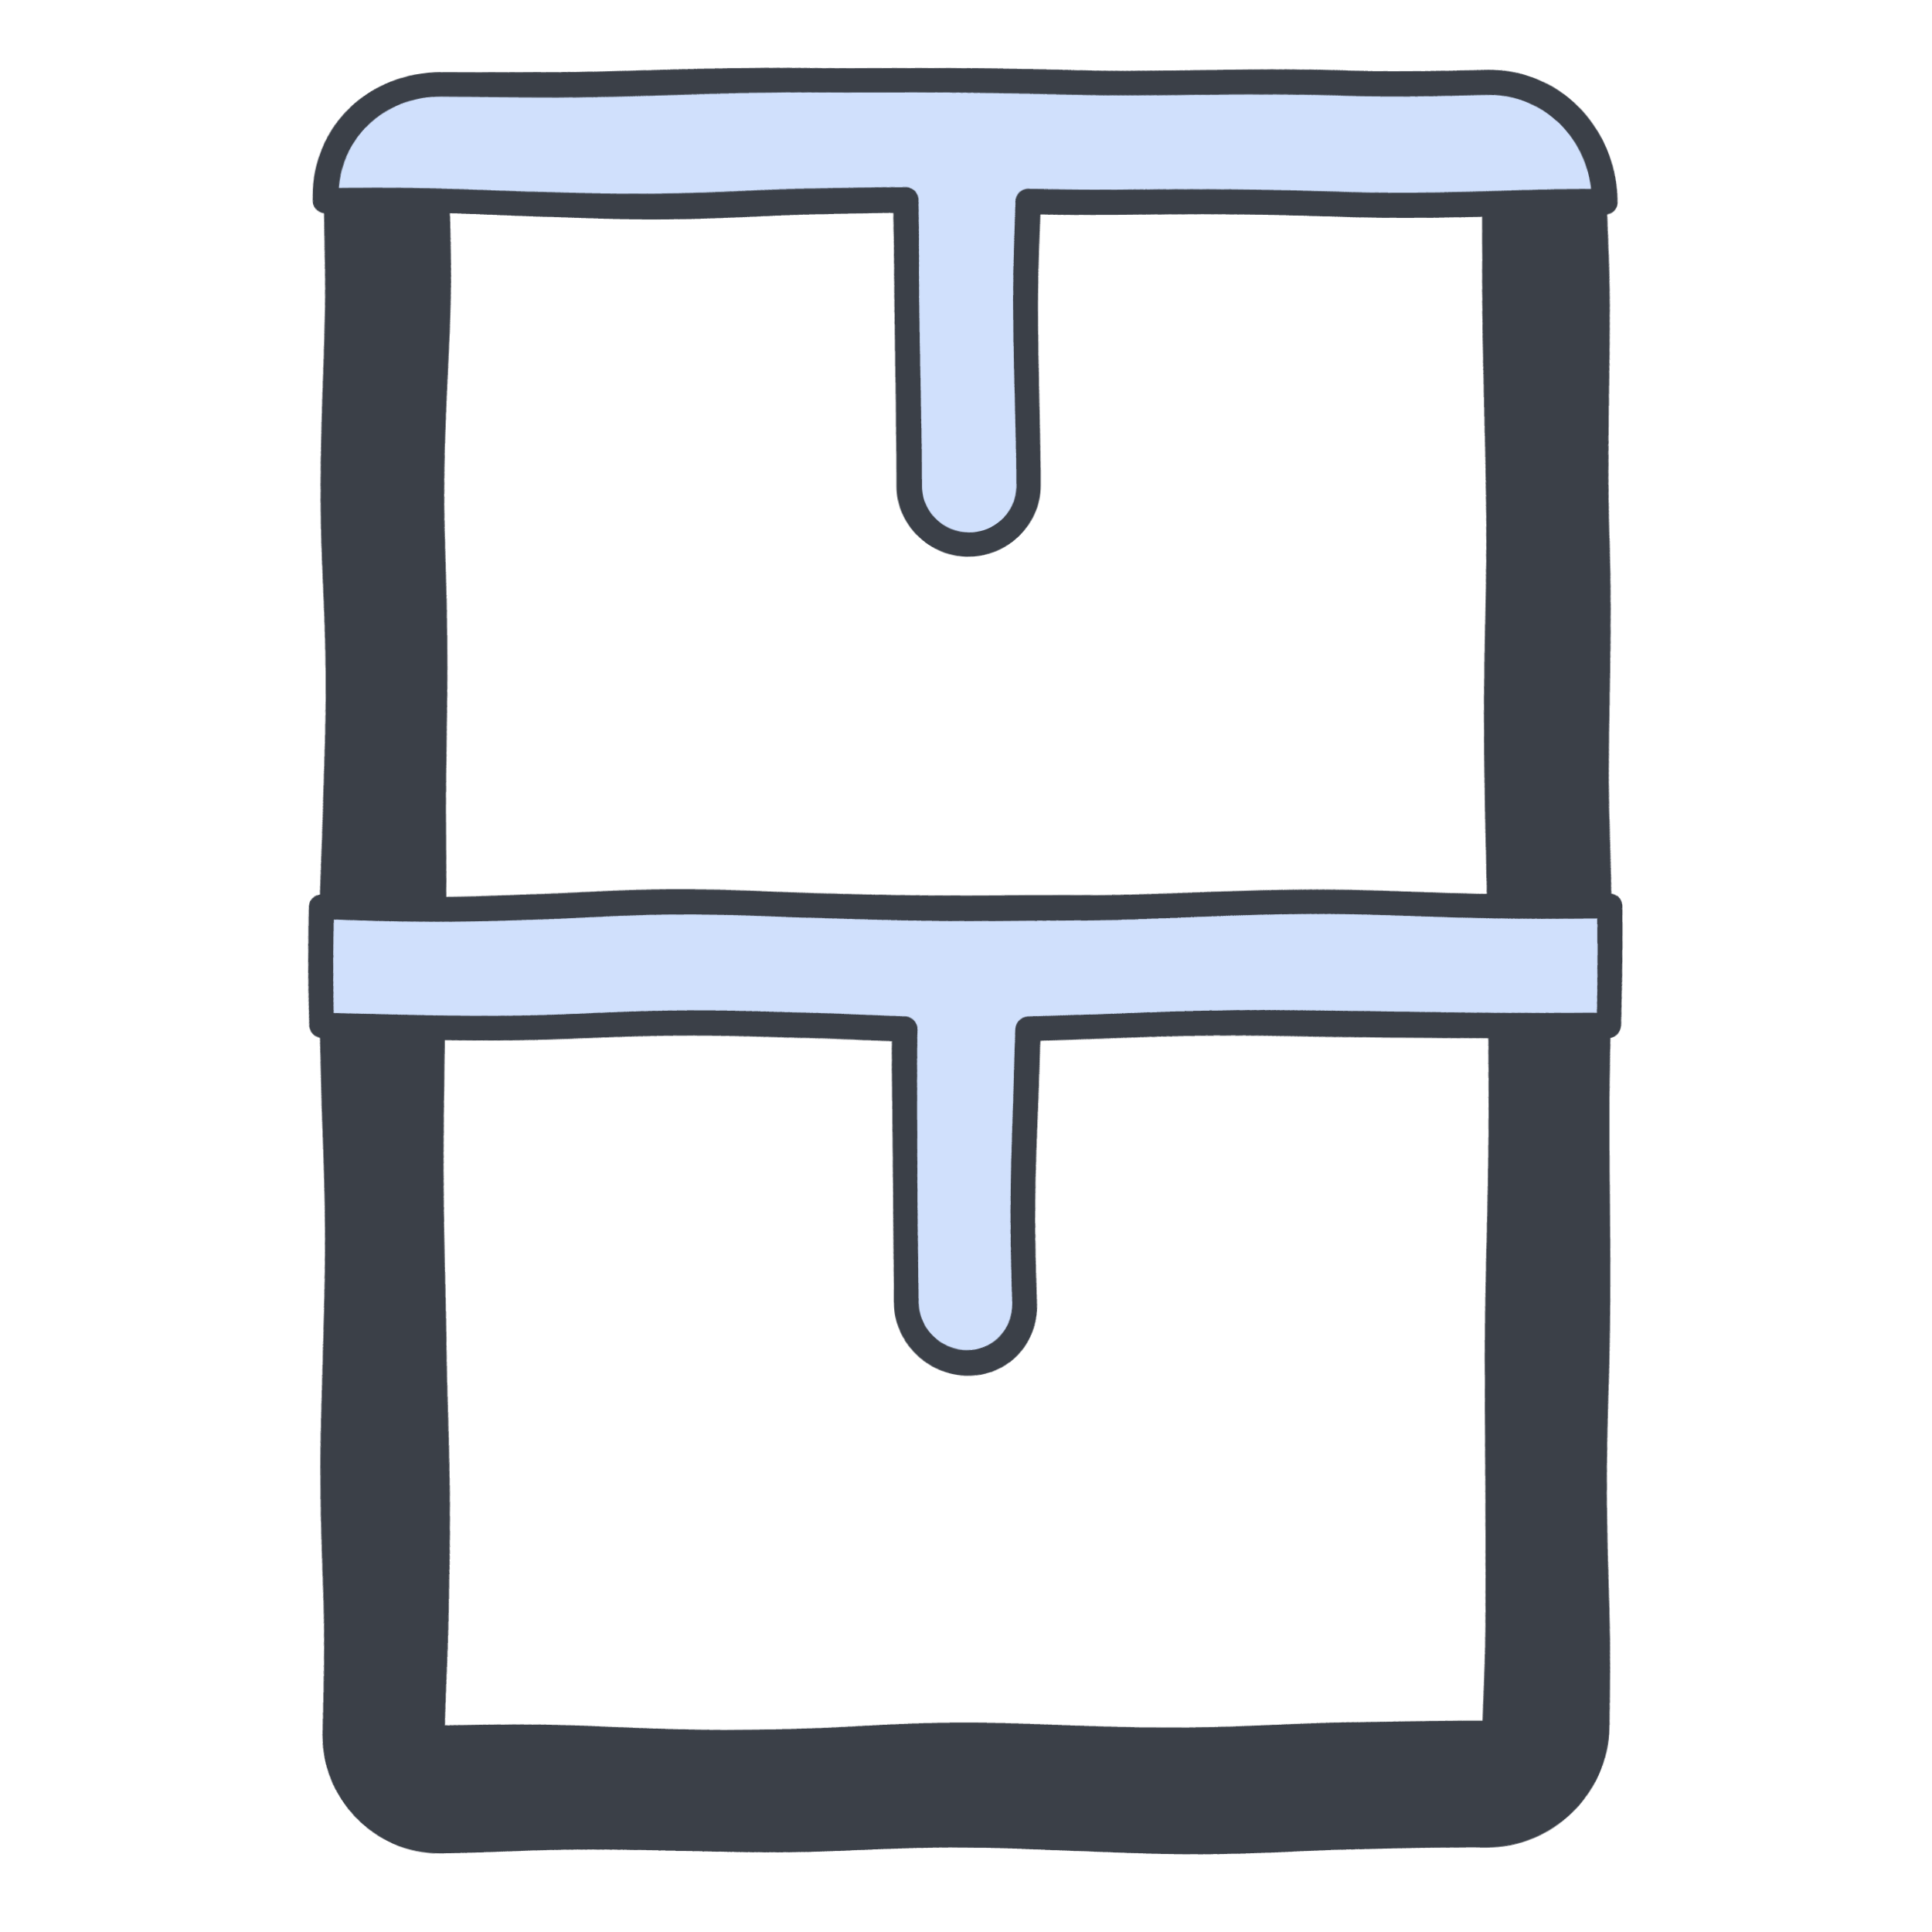
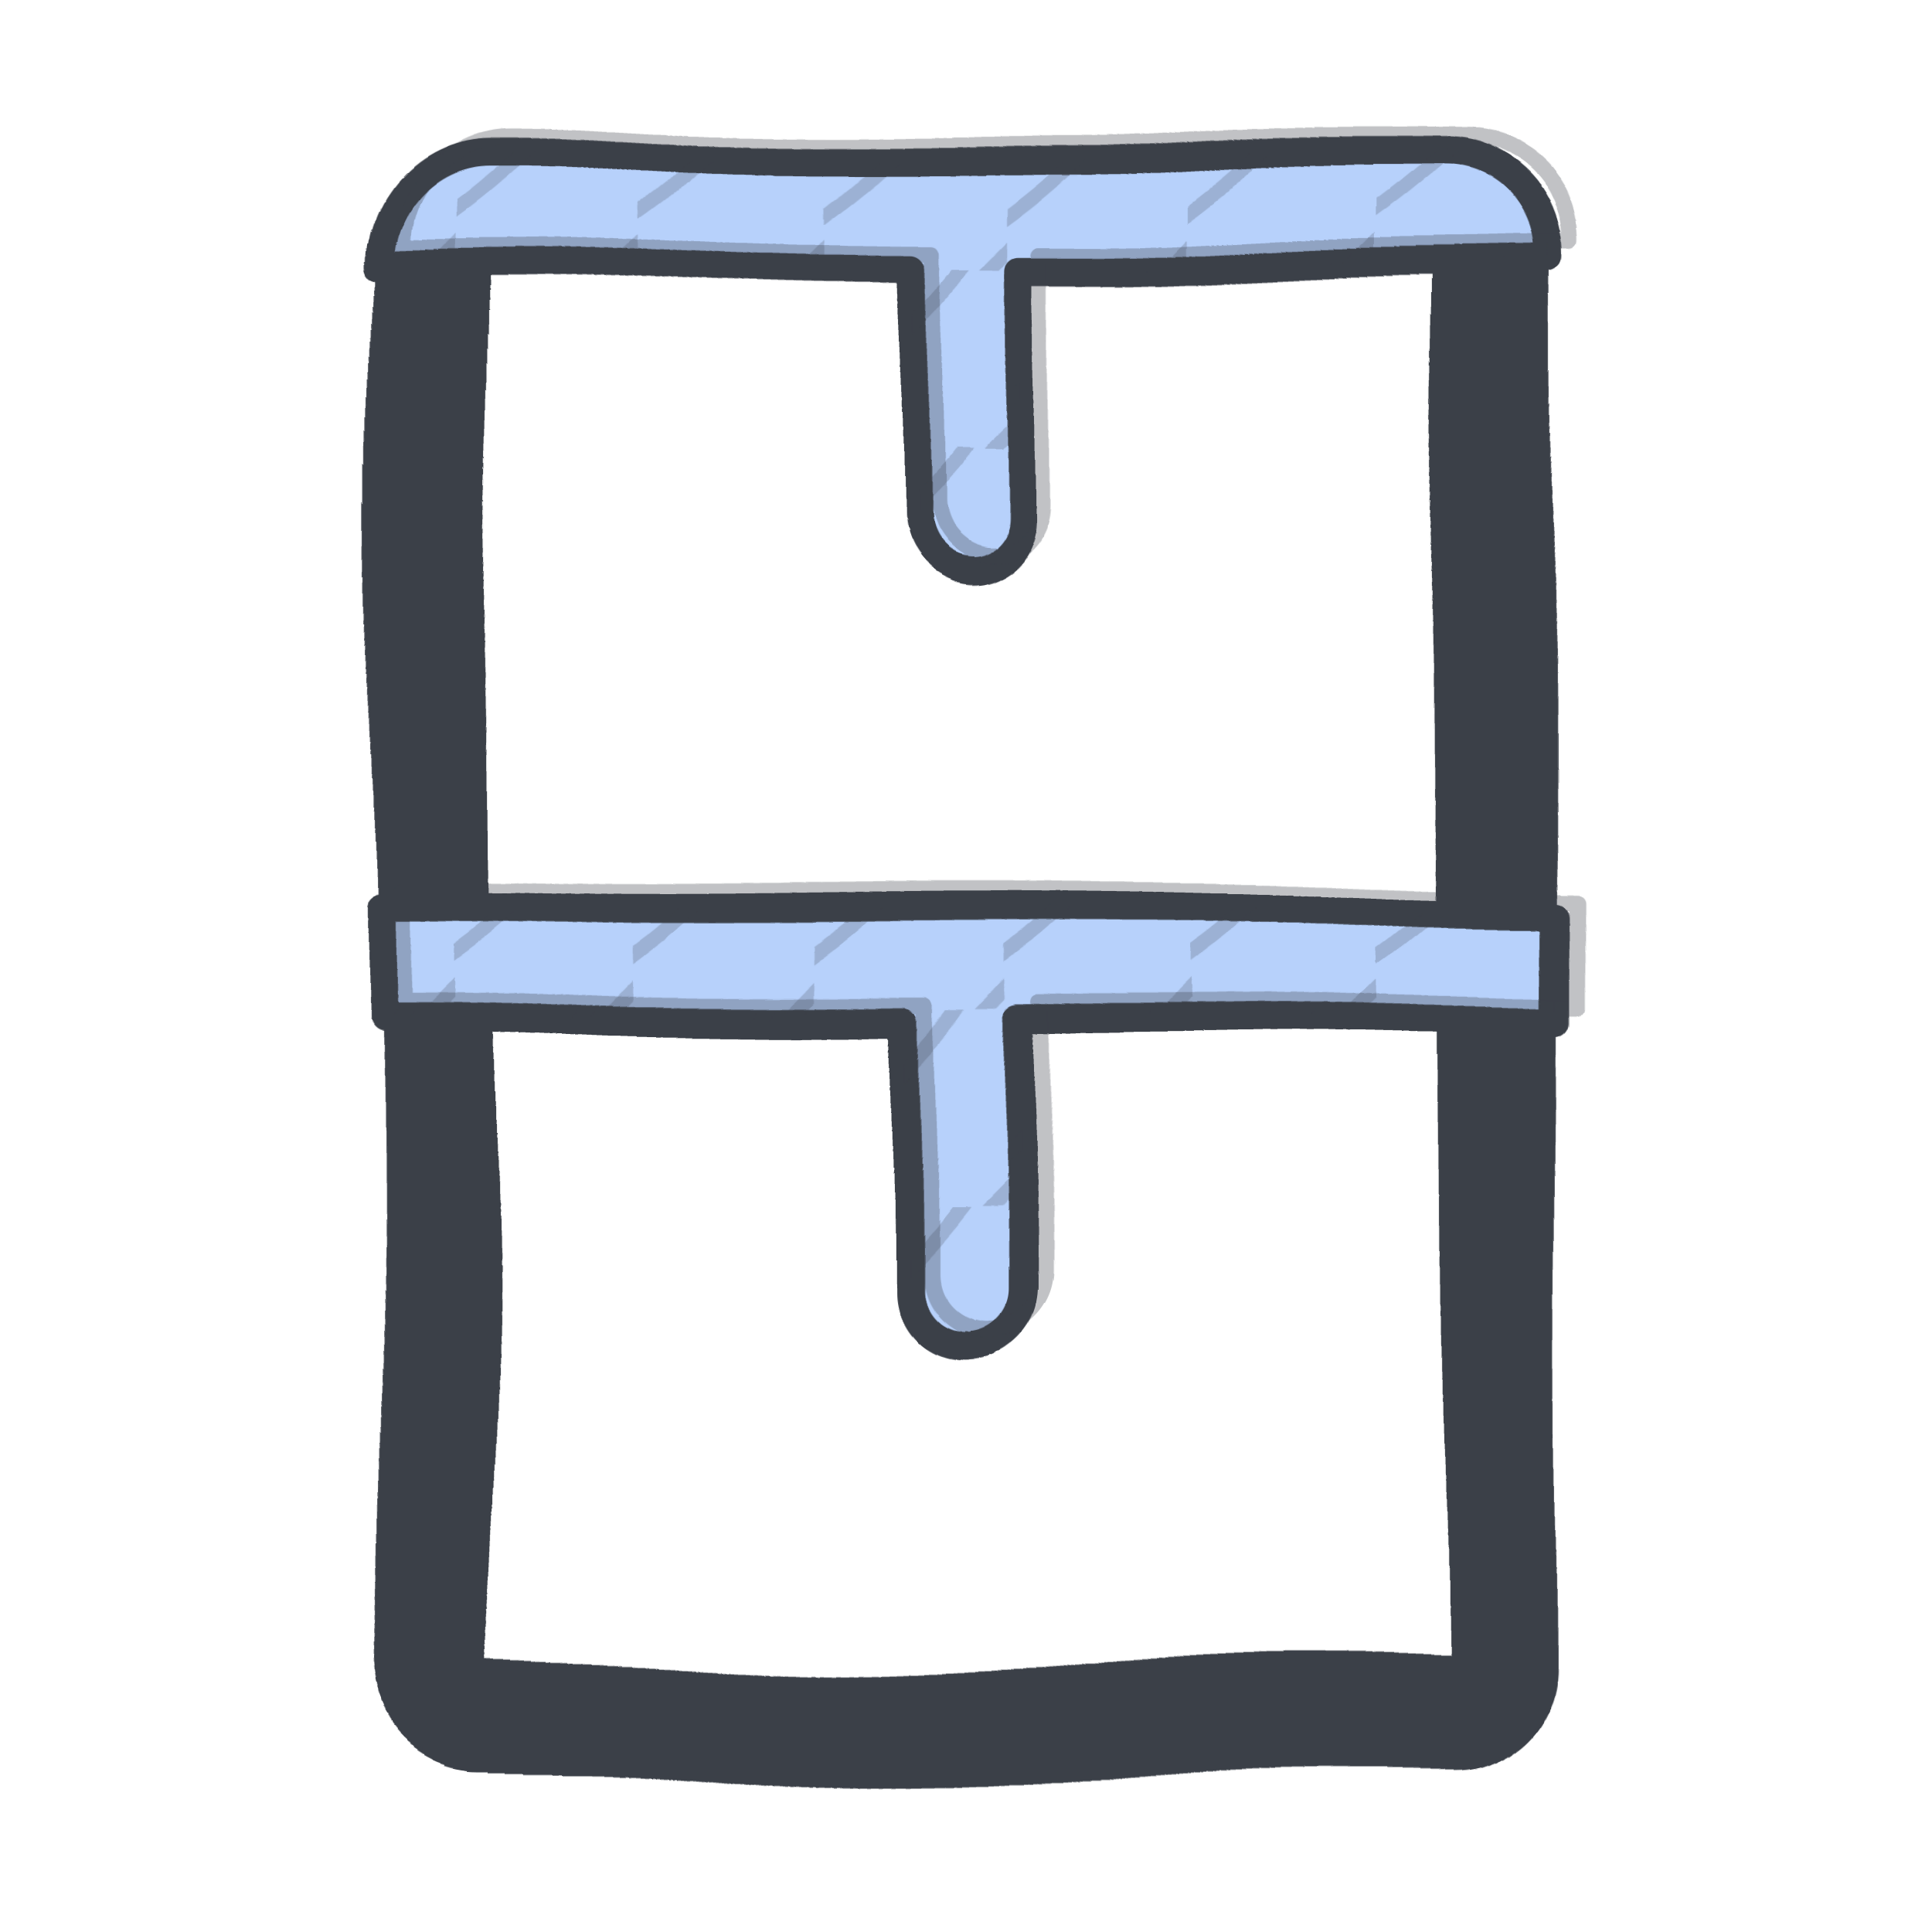
- <svg xmlns="http://www.w3.org/2000/svg" version="1.1" viewBox="0 0 512 512">
+ <svg xmlns="http://www.w3.org/2000/svg" version="1.1" viewBox="-23.04 -23.04 558.08 558.08">
  <defs>
+     <pattern id="pencil-hatch" patternUnits="userSpaceOnUse" width="53.76" height="53.76">
+       <path d="M-10.752 45.696Q24.192 23.117 45.696 -8.064M40.32 61.824L61.824 40.32" fill="none" stroke="#3b4048" stroke-width="4.096" stroke-linecap="round" />
+     </pattern>
    <filter id="pencil" x="-5%" y="-5%" width="110%" height="110%">
-       <feTurbulence type="fractalNoise" baseFrequency="0.014" numOctaves="1" seed="12" result="grain" />
-       <feDisplacementMap in="SourceGraphic" in2="grain" scale="5.12" xChannelSelector="R" yChannelSelector="G" />
+       <feTurbulence type="fractalNoise" baseFrequency="0.007" numOctaves="1" seed="12" result="grain" />
+       <feDisplacementMap in="SourceGraphic" in2="grain" scale="17.92" xChannelSelector="R" yChannelSelector="G" />
    </filter>
  </defs>
  <g filter="url(#pencil)">
    <g id="bounding_box">
      <rect width="512" height="512" fill="none" />
    </g>
    <g id="art">
      <path d="M410,272H102c-8.837,0-16-7.163-16-16V53c0-17.121,13.879-31,31-31h278c17.121,0,31,13.879,31,31v203c0,8.837-7.163,16-16,16ZM118,240h276V54H118v186Z" fill="#3b4048" stroke="#3b4048" stroke-width="1.024" stroke-linejoin="round" stroke-linecap="round" />
      <path d="M395,490H117c-17.121,0-31-13.879-31-31v-203c0-8.837,7.163-16,16-16h308c8.837,0,16,7.163,16,16v203c0,17.121-13.879,31-31,31ZM118,458h276v-186H118v186Z" fill="#3b4048" stroke="#3b4048" stroke-width="1.024" stroke-linejoin="round" stroke-linecap="round" />
-       <path d="M426,240H86v32h154v74c0,8.837,7.163,16,16,16s16-7.163,16-16v-74h154v-32Z" fill="#d0e0fc" stroke="#3b4048" stroke-width="6.656" stroke-linejoin="round" stroke-linecap="round" />
-       <path d="M426,53c0-17.121-13.879-31-31-31H117c-17.121,0-31,13.879-31,31v1h154v74c0,8.837,7.163,16,16,16s16-7.163,16-16V54h154v-1Z" fill="#d0e0fc" stroke="#3b4048" stroke-width="6.656" stroke-linejoin="round" stroke-linecap="round" />
+       <path d="M426,240H86v32h154v74c0,8.837,7.163,16,16,16s16-7.163,16-16v-74h154v-32Z" fill="#b7d1fb" stroke="#3b4048" stroke-width="8.192" stroke-linejoin="round" stroke-linecap="round" />
+       <path d="M426,240H86v32h154v74c0,8.837,7.163,16,16,16s16-7.163,16-16v-74h154v-32Z" fill="url(#pencil-hatch)" stroke="none" stroke-width="8.192" stroke-linejoin="round" stroke-linecap="round" opacity=".22" />
+       <path d="M426,240H86v32h154v74c0,8.837,7.163,16,16,16s16-7.163,16-16v-74h154v-32Z" fill="none" stroke="#3b4048" stroke-width="4.608" stroke-linejoin="round" stroke-linecap="round" opacity=".32" transform=" translate(6.144 -4.608)" />
+       <path d="M426,53c0-17.121-13.879-31-31-31H117c-17.121,0-31,13.879-31,31v1h154v74c0,8.837,7.163,16,16,16s16-7.163,16-16V54h154v-1Z" fill="#b7d1fb" stroke="#3b4048" stroke-width="8.192" stroke-linejoin="round" stroke-linecap="round" />
+       <path d="M426,53c0-17.121-13.879-31-31-31H117c-17.121,0-31,13.879-31,31v1h154v74c0,8.837,7.163,16,16,16s16-7.163,16-16V54h154v-1Z" fill="url(#pencil-hatch)" stroke="none" stroke-width="8.192" stroke-linejoin="round" stroke-linecap="round" opacity=".22" />
+       <path d="M426,53c0-17.121-13.879-31-31-31H117c-17.121,0-31,13.879-31,31v1h154v74c0,8.837,7.163,16,16,16s16-7.163,16-16V54h154v-1Z" fill="none" stroke="#3b4048" stroke-width="4.608" stroke-linejoin="round" stroke-linecap="round" opacity=".32" transform=" translate(6.144 -4.608)" />
    </g>
  </g>
</svg>
